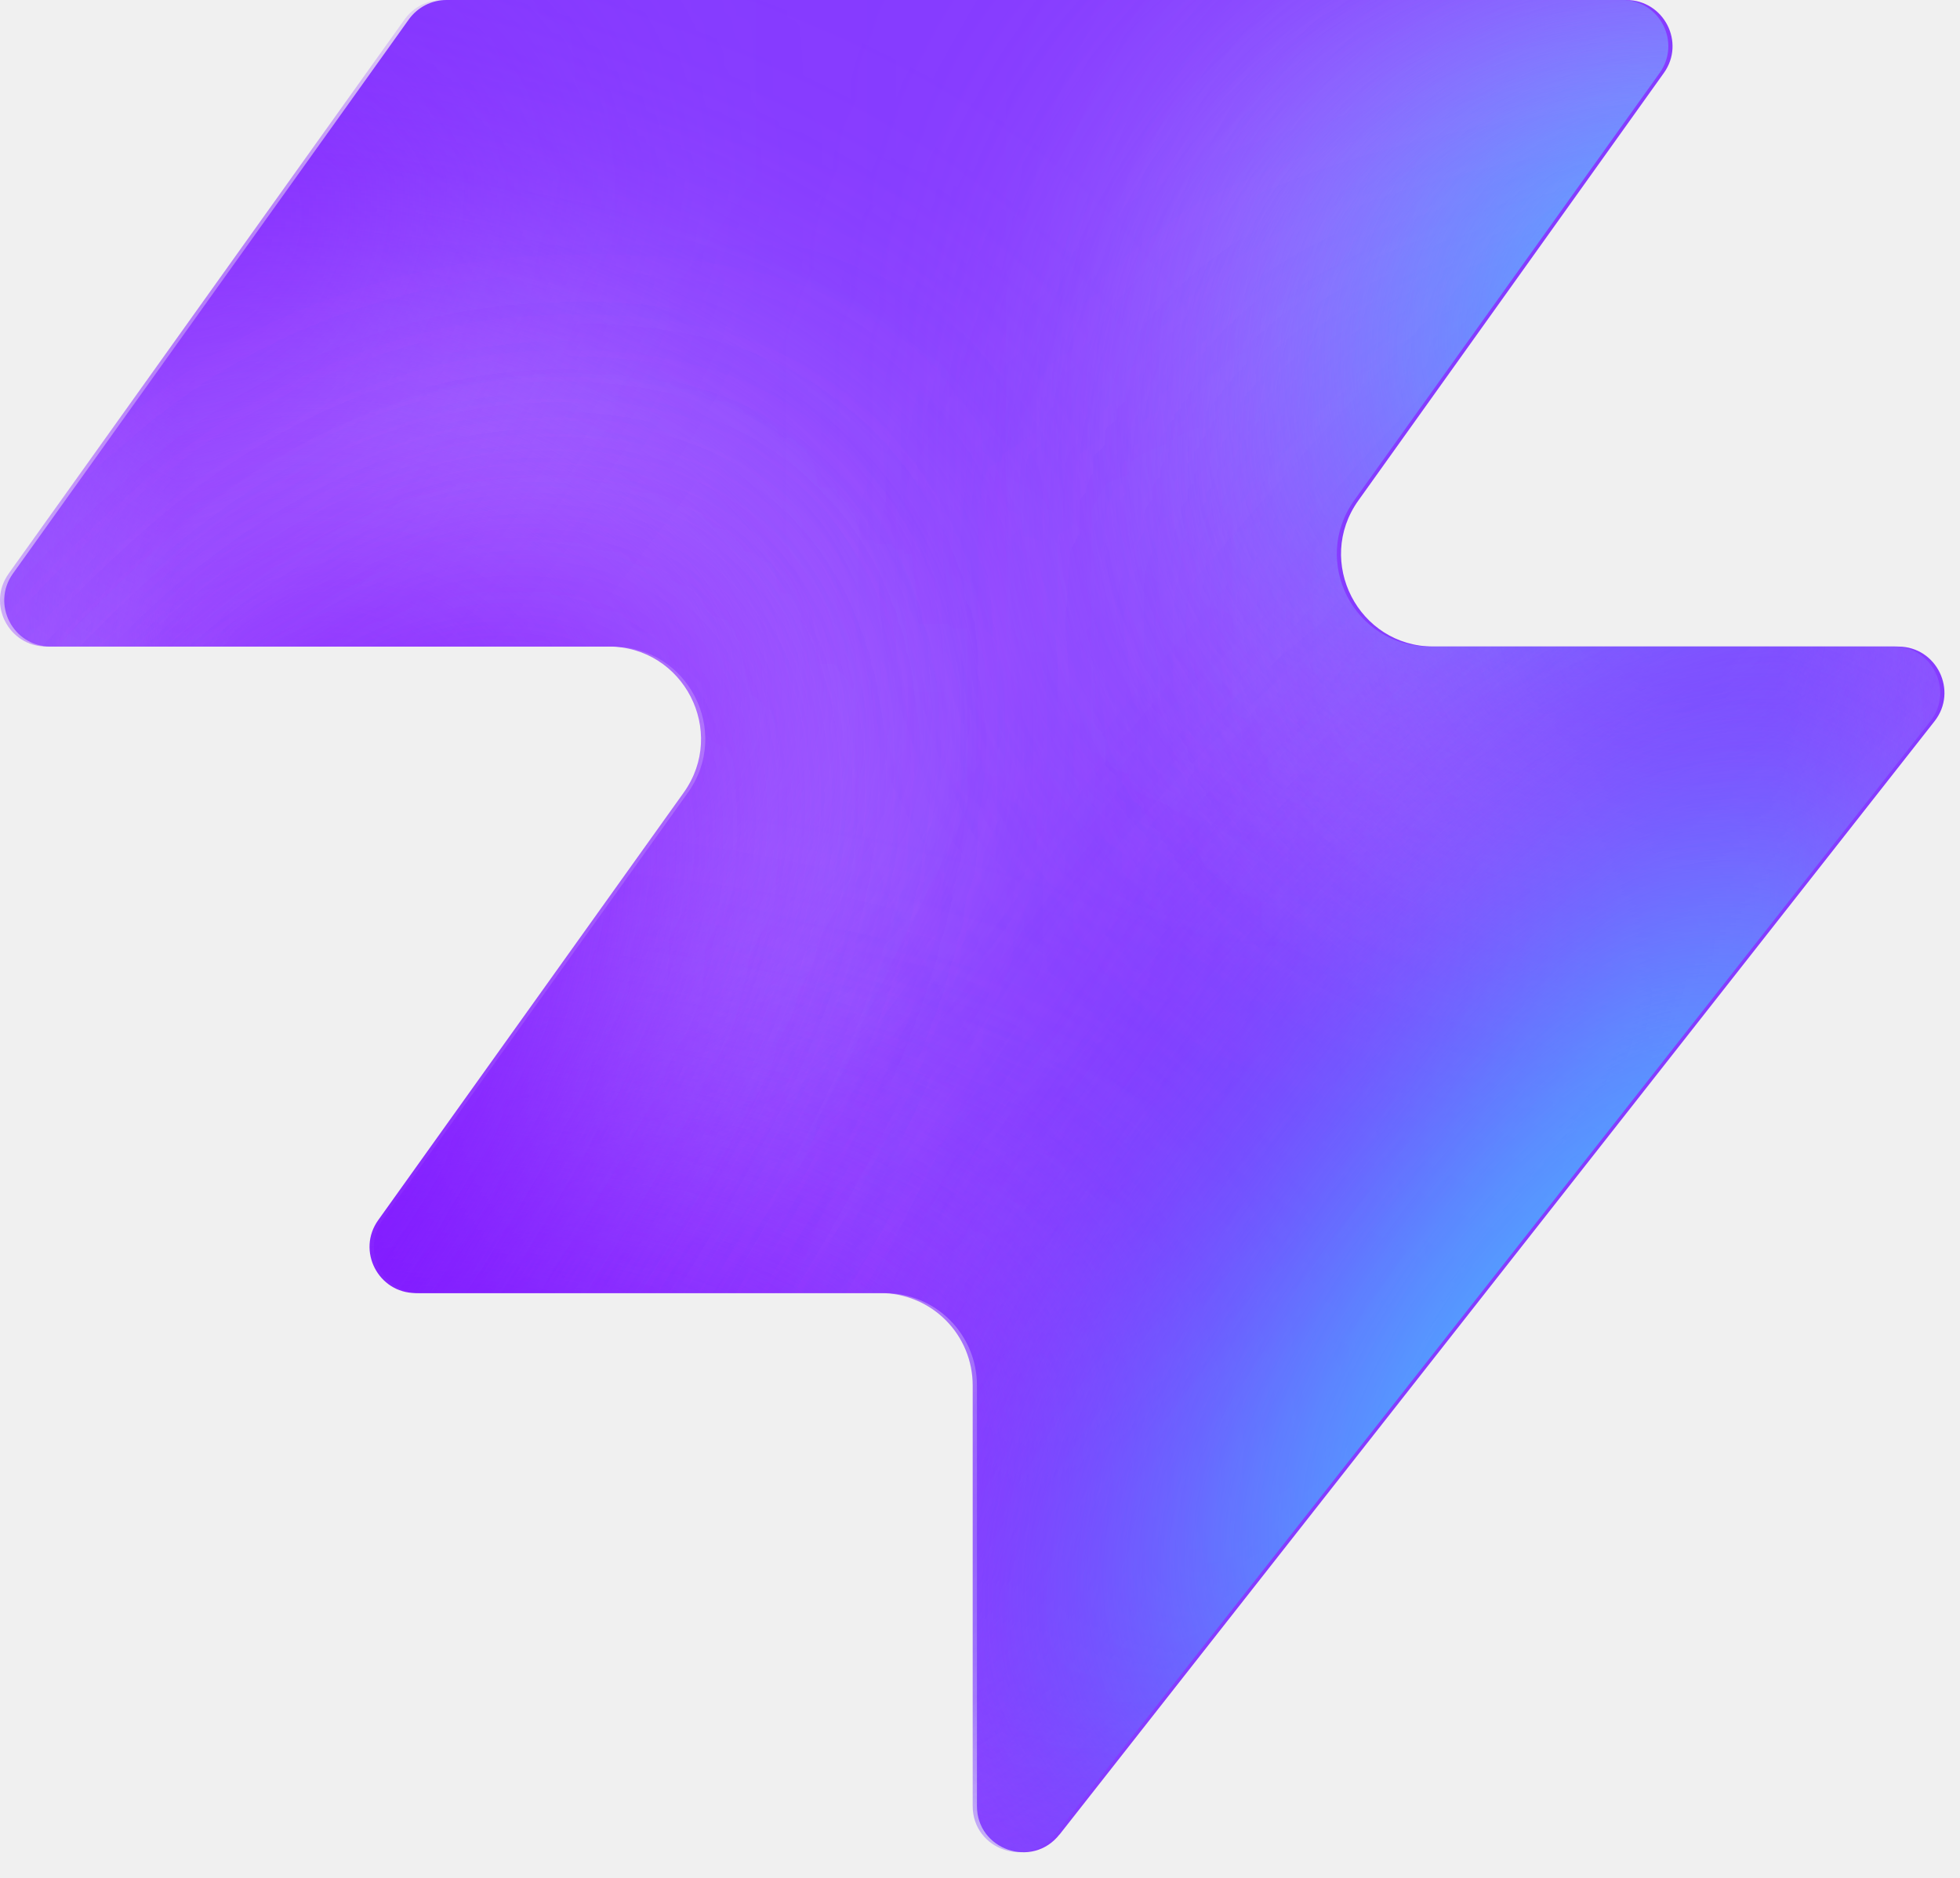
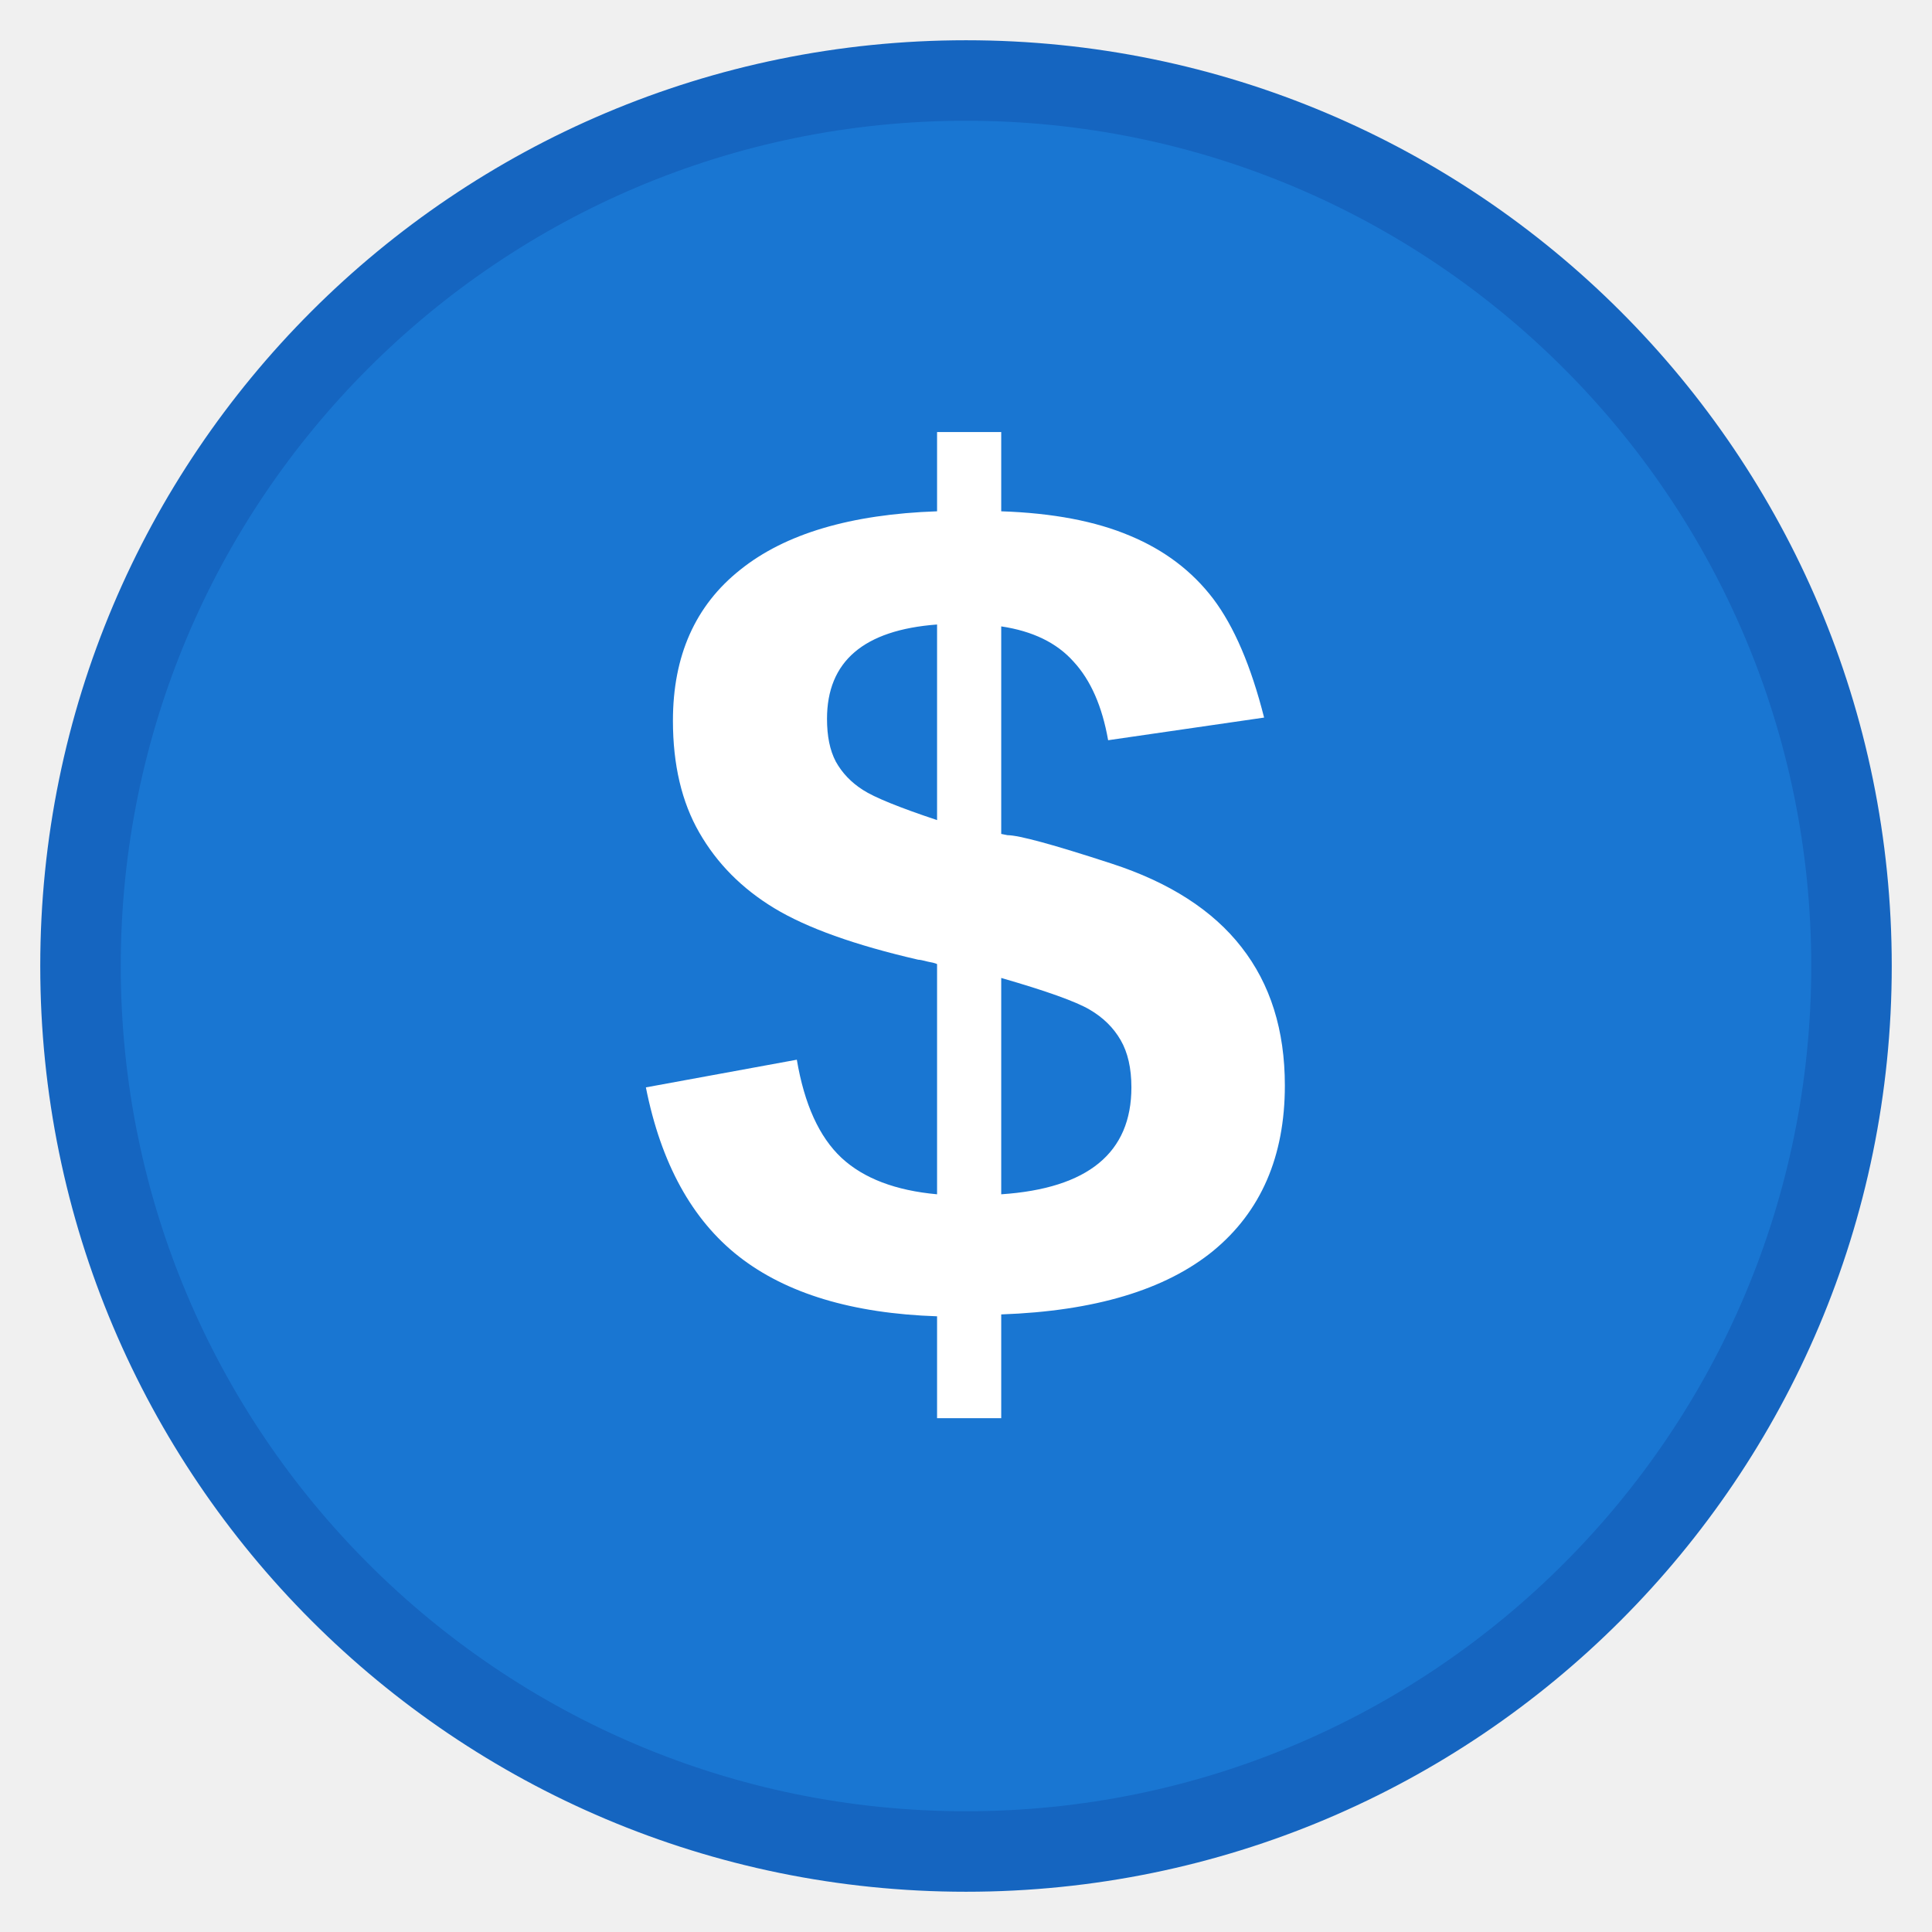
- <svg xmlns="http://www.w3.org/2000/svg" width="48" height="46" fill="none" viewBox="0 0 48 46">
-   <path fill="#863bff" d="M25.946 44.938c-.664.845-2.021.375-2.021-.698V33.937a2.26 2.26 0 0 0-2.262-2.262H10.287c-.92 0-1.456-1.04-.92-1.788l7.48-10.471c1.07-1.497 0-3.578-1.842-3.578H1.237c-.92 0-1.456-1.04-.92-1.788L10.013.474c.214-.297.556-.474.92-.474h28.894c.92 0 1.456 1.04.92 1.788l-7.48 10.471c-1.07 1.498 0 3.579 1.842 3.579h11.377c.943 0 1.473 1.088.89 1.83L25.947 44.94z" style="fill:#863bff;fill:color(display-p3 .525 .23 1);fill-opacity:1" />
-   <mask id="a" width="48" height="46" x="0" y="0" maskUnits="userSpaceOnUse" style="mask-type:alpha">
-     <path fill="#000" d="M25.842 44.938c-.664.844-2.021.375-2.021-.698V33.937a2.26 2.26 0 0 0-2.262-2.262H10.183c-.92 0-1.456-1.04-.92-1.788l7.48-10.471c1.07-1.498 0-3.579-1.842-3.579H1.133c-.92 0-1.456-1.04-.92-1.787L9.91.473c.214-.297.556-.474.92-.474h28.894c.92 0 1.456 1.04.92 1.788l-7.48 10.471c-1.07 1.498 0 3.578 1.842 3.578h11.377c.943 0 1.473 1.088.89 1.832L25.843 44.94z" style="fill:#000;fill-opacity:1" />
-   </mask>
-   <g mask="url(#a)">
-     <g filter="url(#b)">
-       <ellipse cx="5.508" cy="14.704" fill="#ede6ff" rx="5.508" ry="14.704" style="fill:#ede6ff;fill:color(display-p3 .927 .903 1);fill-opacity:1" transform="matrix(.00324 1 1 -.00324 -4.47 31.516)" />
-     </g>
-     <g filter="url(#c)">
-       <ellipse cx="10.399" cy="29.851" fill="#ede6ff" rx="10.399" ry="29.851" style="fill:#ede6ff;fill:color(display-p3 .927 .903 1);fill-opacity:1" transform="matrix(.00324 1 1 -.00324 -39.328 7.883)" />
-     </g>
-     <g filter="url(#d)">
-       <ellipse cx="5.508" cy="30.487" fill="#7e14ff" rx="5.508" ry="30.487" style="fill:#7e14ff;fill:color(display-p3 .492 .077 1);fill-opacity:1" transform="rotate(89.814 -25.913 -14.639)scale(1 -1)" />
-     </g>
-     <g filter="url(#e)">
-       <ellipse cx="5.508" cy="30.599" fill="#7e14ff" rx="5.508" ry="30.599" style="fill:#7e14ff;fill:color(display-p3 .492 .077 1);fill-opacity:1" transform="rotate(89.814 -32.644 -3.334)scale(1 -1)" />
-     </g>
-     <g filter="url(#f)">
-       <ellipse cx="5.508" cy="30.599" fill="#7e14ff" rx="5.508" ry="30.599" style="fill:#7e14ff;fill:color(display-p3 .492 .077 1);fill-opacity:1" transform="matrix(.00324 1 1 -.00324 -34.34 30.47)" />
-     </g>
-     <g filter="url(#g)">
-       <ellipse cx="14.072" cy="22.078" fill="#ede6ff" rx="14.072" ry="22.078" style="fill:#ede6ff;fill:color(display-p3 .927 .903 1);fill-opacity:1" transform="rotate(93.35 24.506 48.493)scale(-1 1)" />
-     </g>
-     <g filter="url(#h)">
-       <ellipse cx="3.47" cy="21.501" fill="#7e14ff" rx="3.47" ry="21.501" style="fill:#7e14ff;fill:color(display-p3 .492 .077 1);fill-opacity:1" transform="rotate(89.009 28.708 47.59)scale(-1 1)" />
-     </g>
-     <g filter="url(#i)">
-       <ellipse cx="3.47" cy="21.501" fill="#7e14ff" rx="3.47" ry="21.501" style="fill:#7e14ff;fill:color(display-p3 .492 .077 1);fill-opacity:1" transform="rotate(89.009 28.708 47.59)scale(-1 1)" />
-     </g>
-     <g filter="url(#j)">
-       <ellipse cx=".387" cy="8.972" fill="#7e14ff" rx="4.407" ry="29.108" style="fill:#7e14ff;fill:color(display-p3 .492 .077 1);fill-opacity:1" transform="rotate(39.51 .387 8.972)" />
-     </g>
-     <g filter="url(#k)">
-       <ellipse cx="47.523" cy="-6.092" fill="#7e14ff" rx="4.407" ry="29.108" style="fill:#7e14ff;fill:color(display-p3 .492 .077 1);fill-opacity:1" transform="rotate(37.892 47.523 -6.092)" />
-     </g>
-     <g filter="url(#l)">
-       <ellipse cx="41.412" cy="6.333" fill="#47bfff" rx="5.971" ry="9.665" style="fill:#47bfff;fill:color(display-p3 .28 .748 1);fill-opacity:1" transform="rotate(37.892 41.412 6.333)" />
-     </g>
-     <g filter="url(#m)">
-       <ellipse cx="-1.879" cy="38.332" fill="#7e14ff" rx="4.407" ry="29.108" style="fill:#7e14ff;fill:color(display-p3 .492 .077 1);fill-opacity:1" transform="rotate(37.892 -1.88 38.332)" />
-     </g>
-     <g filter="url(#n)">
-       <ellipse cx="-1.879" cy="38.332" fill="#7e14ff" rx="4.407" ry="29.108" style="fill:#7e14ff;fill:color(display-p3 .492 .077 1);fill-opacity:1" transform="rotate(37.892 -1.88 38.332)" />
-     </g>
-     <g filter="url(#o)">
-       <ellipse cx="35.651" cy="29.907" fill="#7e14ff" rx="4.407" ry="29.108" style="fill:#7e14ff;fill:color(display-p3 .492 .077 1);fill-opacity:1" transform="rotate(37.892 35.651 29.907)" />
-     </g>
-     <g filter="url(#p)">
-       <ellipse cx="38.418" cy="32.4" fill="#47bfff" rx="5.971" ry="15.297" style="fill:#47bfff;fill:color(display-p3 .28 .748 1);fill-opacity:1" transform="rotate(37.892 38.418 32.4)" />
-     </g>
-   </g>
-   <defs>
-     <filter id="b" width="60.045" height="41.654" x="-19.77" y="16.149" color-interpolation-filters="sRGB" filterUnits="userSpaceOnUse">
-       <feFlood flood-opacity="0" result="BackgroundImageFix" />
-       <feBlend in="SourceGraphic" in2="BackgroundImageFix" result="shape" />
-       <feGaussianBlur result="effect1_foregroundBlur_2002_17158" stdDeviation="7.659" />
-     </filter>
-     <filter id="c" width="90.34" height="51.437" x="-54.613" y="-7.533" color-interpolation-filters="sRGB" filterUnits="userSpaceOnUse">
-       <feFlood flood-opacity="0" result="BackgroundImageFix" />
-       <feBlend in="SourceGraphic" in2="BackgroundImageFix" result="shape" />
-       <feGaussianBlur result="effect1_foregroundBlur_2002_17158" stdDeviation="7.659" />
-     </filter>
-     <filter id="d" width="79.355" height="29.4" x="-49.64" y="2.03" color-interpolation-filters="sRGB" filterUnits="userSpaceOnUse">
-       <feFlood flood-opacity="0" result="BackgroundImageFix" />
-       <feBlend in="SourceGraphic" in2="BackgroundImageFix" result="shape" />
-       <feGaussianBlur result="effect1_foregroundBlur_2002_17158" stdDeviation="4.596" />
-     </filter>
-     <filter id="e" width="79.579" height="29.4" x="-45.045" y="20.029" color-interpolation-filters="sRGB" filterUnits="userSpaceOnUse">
-       <feFlood flood-opacity="0" result="BackgroundImageFix" />
-       <feBlend in="SourceGraphic" in2="BackgroundImageFix" result="shape" />
-       <feGaussianBlur result="effect1_foregroundBlur_2002_17158" stdDeviation="4.596" />
-     </filter>
-     <filter id="f" width="79.579" height="29.4" x="-43.513" y="21.178" color-interpolation-filters="sRGB" filterUnits="userSpaceOnUse">
-       <feFlood flood-opacity="0" result="BackgroundImageFix" />
-       <feBlend in="SourceGraphic" in2="BackgroundImageFix" result="shape" />
-       <feGaussianBlur result="effect1_foregroundBlur_2002_17158" stdDeviation="4.596" />
-     </filter>
-     <filter id="g" width="74.749" height="58.852" x="15.756" y="-17.901" color-interpolation-filters="sRGB" filterUnits="userSpaceOnUse">
-       <feFlood flood-opacity="0" result="BackgroundImageFix" />
-       <feBlend in="SourceGraphic" in2="BackgroundImageFix" result="shape" />
-       <feGaussianBlur result="effect1_foregroundBlur_2002_17158" stdDeviation="7.659" />
-     </filter>
-     <filter id="h" width="61.377" height="25.362" x="23.548" y="2.284" color-interpolation-filters="sRGB" filterUnits="userSpaceOnUse">
-       <feFlood flood-opacity="0" result="BackgroundImageFix" />
-       <feBlend in="SourceGraphic" in2="BackgroundImageFix" result="shape" />
-       <feGaussianBlur result="effect1_foregroundBlur_2002_17158" stdDeviation="4.596" />
-     </filter>
-     <filter id="i" width="61.377" height="25.362" x="23.548" y="2.284" color-interpolation-filters="sRGB" filterUnits="userSpaceOnUse">
-       <feFlood flood-opacity="0" result="BackgroundImageFix" />
-       <feBlend in="SourceGraphic" in2="BackgroundImageFix" result="shape" />
-       <feGaussianBlur result="effect1_foregroundBlur_2002_17158" stdDeviation="4.596" />
-     </filter>
-     <filter id="j" width="56.045" height="63.649" x="-27.636" y="-22.853" color-interpolation-filters="sRGB" filterUnits="userSpaceOnUse">
-       <feFlood flood-opacity="0" result="BackgroundImageFix" />
-       <feBlend in="SourceGraphic" in2="BackgroundImageFix" result="shape" />
-       <feGaussianBlur result="effect1_foregroundBlur_2002_17158" stdDeviation="4.596" />
-     </filter>
-     <filter id="k" width="54.814" height="64.646" x="20.116" y="-38.415" color-interpolation-filters="sRGB" filterUnits="userSpaceOnUse">
-       <feFlood flood-opacity="0" result="BackgroundImageFix" />
-       <feBlend in="SourceGraphic" in2="BackgroundImageFix" result="shape" />
-       <feGaussianBlur result="effect1_foregroundBlur_2002_17158" stdDeviation="4.596" />
-     </filter>
-     <filter id="l" width="33.541" height="35.313" x="24.641" y="-11.323" color-interpolation-filters="sRGB" filterUnits="userSpaceOnUse">
-       <feFlood flood-opacity="0" result="BackgroundImageFix" />
-       <feBlend in="SourceGraphic" in2="BackgroundImageFix" result="shape" />
-       <feGaussianBlur result="effect1_foregroundBlur_2002_17158" stdDeviation="4.596" />
-     </filter>
-     <filter id="m" width="54.814" height="64.646" x="-29.286" y="6.009" color-interpolation-filters="sRGB" filterUnits="userSpaceOnUse">
-       <feFlood flood-opacity="0" result="BackgroundImageFix" />
-       <feBlend in="SourceGraphic" in2="BackgroundImageFix" result="shape" />
-       <feGaussianBlur result="effect1_foregroundBlur_2002_17158" stdDeviation="4.596" />
-     </filter>
-     <filter id="n" width="54.814" height="64.646" x="-29.286" y="6.009" color-interpolation-filters="sRGB" filterUnits="userSpaceOnUse">
-       <feFlood flood-opacity="0" result="BackgroundImageFix" />
-       <feBlend in="SourceGraphic" in2="BackgroundImageFix" result="shape" />
-       <feGaussianBlur result="effect1_foregroundBlur_2002_17158" stdDeviation="4.596" />
-     </filter>
-     <filter id="o" width="54.814" height="64.646" x="8.244" y="-2.416" color-interpolation-filters="sRGB" filterUnits="userSpaceOnUse">
-       <feFlood flood-opacity="0" result="BackgroundImageFix" />
-       <feBlend in="SourceGraphic" in2="BackgroundImageFix" result="shape" />
-       <feGaussianBlur result="effect1_foregroundBlur_2002_17158" stdDeviation="4.596" />
-     </filter>
-     <filter id="p" width="39.409" height="43.623" x="18.713" y="10.588" color-interpolation-filters="sRGB" filterUnits="userSpaceOnUse">
-       <feFlood flood-opacity="0" result="BackgroundImageFix" />
-       <feBlend in="SourceGraphic" in2="BackgroundImageFix" result="shape" />
-       <feGaussianBlur result="effect1_foregroundBlur_2002_17158" stdDeviation="4.596" />
-     </filter>
-   </defs>
+ <svg xmlns="http://www.w3.org/2000/svg" width="48" height="48" viewBox="0 0 48 48" fill="none">
+   <circle cx="24" cy="24" r="22" fill="#1976d2" stroke="#1565c0" stroke-width="2" />
+   <text x="24" y="33" text-anchor="middle" font-family="Arial, sans-serif" font-size="30" font-weight="bold" fill="white">$</text>
</svg>
